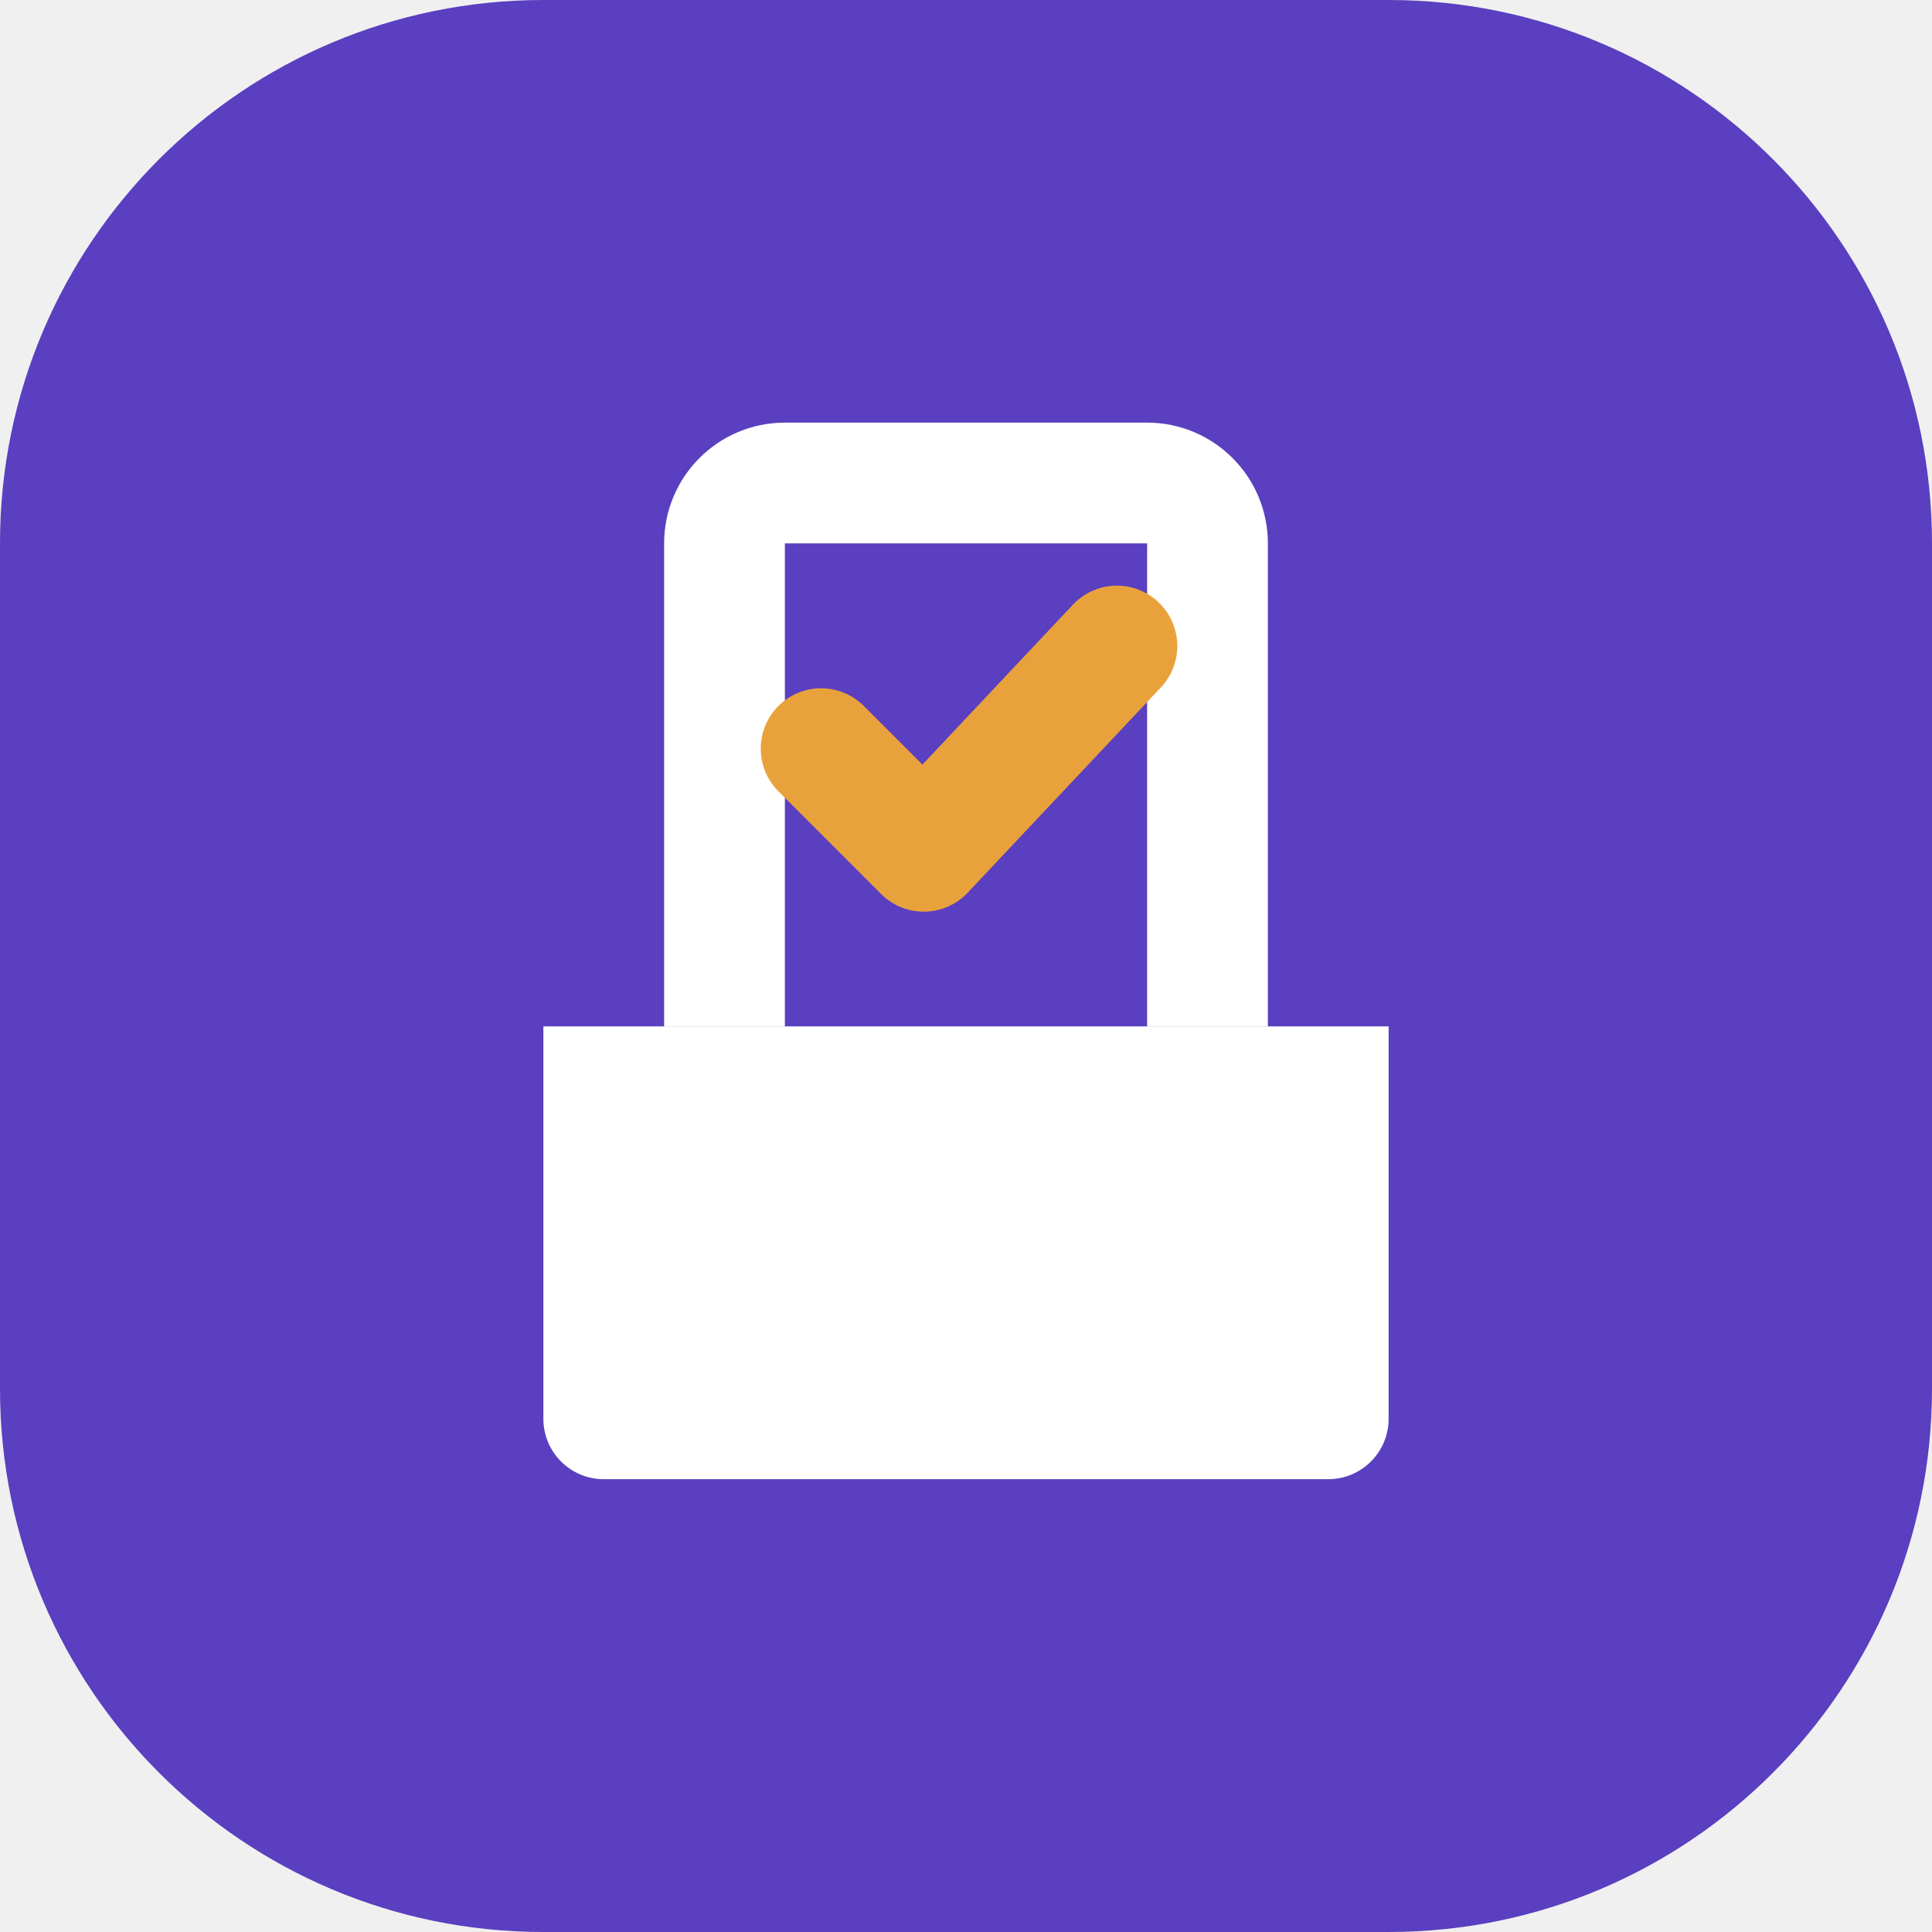
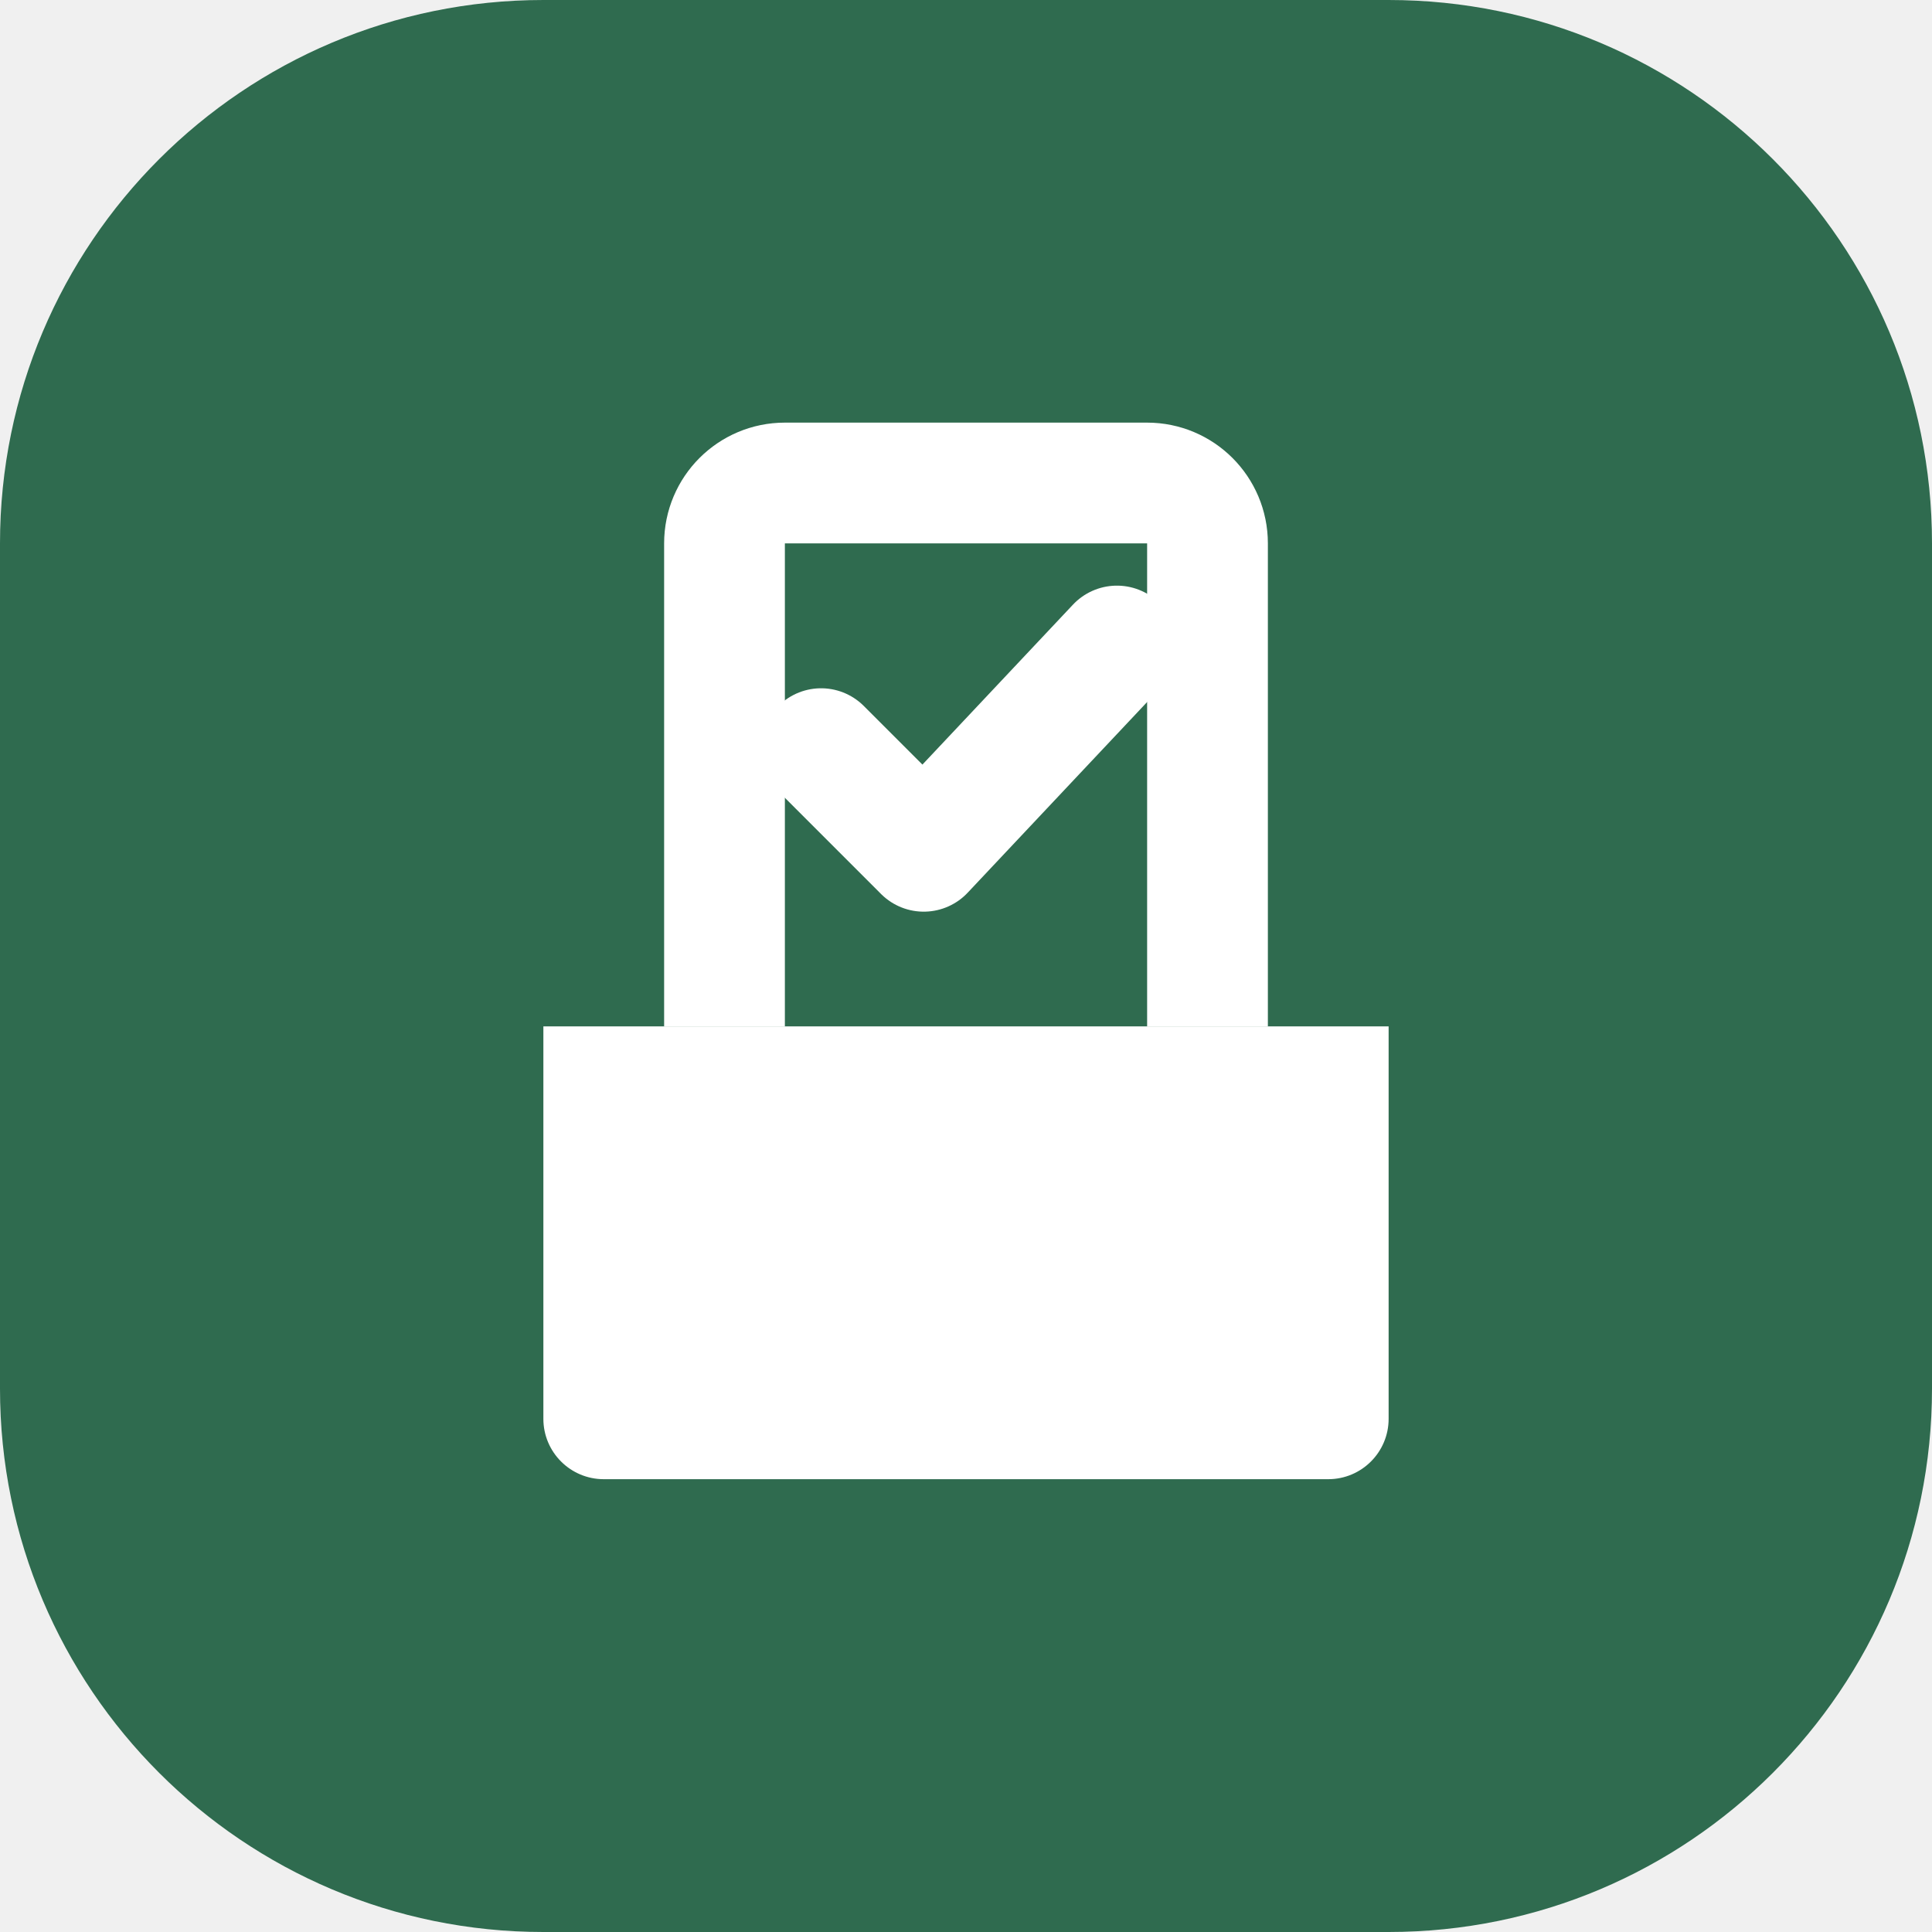
<svg xmlns="http://www.w3.org/2000/svg" viewBox="0 0 32 32">
-   <rect width="32" height="32" rx="9" fill="#5a3fc0" />
+   <rect width="32" height="32" rx="9" fill="#2f6b4f" />
  <path d="M9 17h14v6.5a1 1 0 0 1-1 1H10a1 1 0 0 1-1-1z" fill="#fff" />
  <path d="M12 17V9a1 1 0 0 1 1-1h6a1 1 0 0 1 1 1v8" fill="none" stroke="#fff" stroke-width="2" />
-   <path d="m13.6 12.4 1.7 1.7 3.2-3.4" fill="none" stroke="#e9a23b" stroke-width="2" stroke-linecap="round" stroke-linejoin="round" />
+   <path d="m13.6 12.4 1.7 1.7 3.2-3.4" fill="none" stroke="#fff" stroke-width="2" stroke-linecap="round" stroke-linejoin="round" />
</svg>
